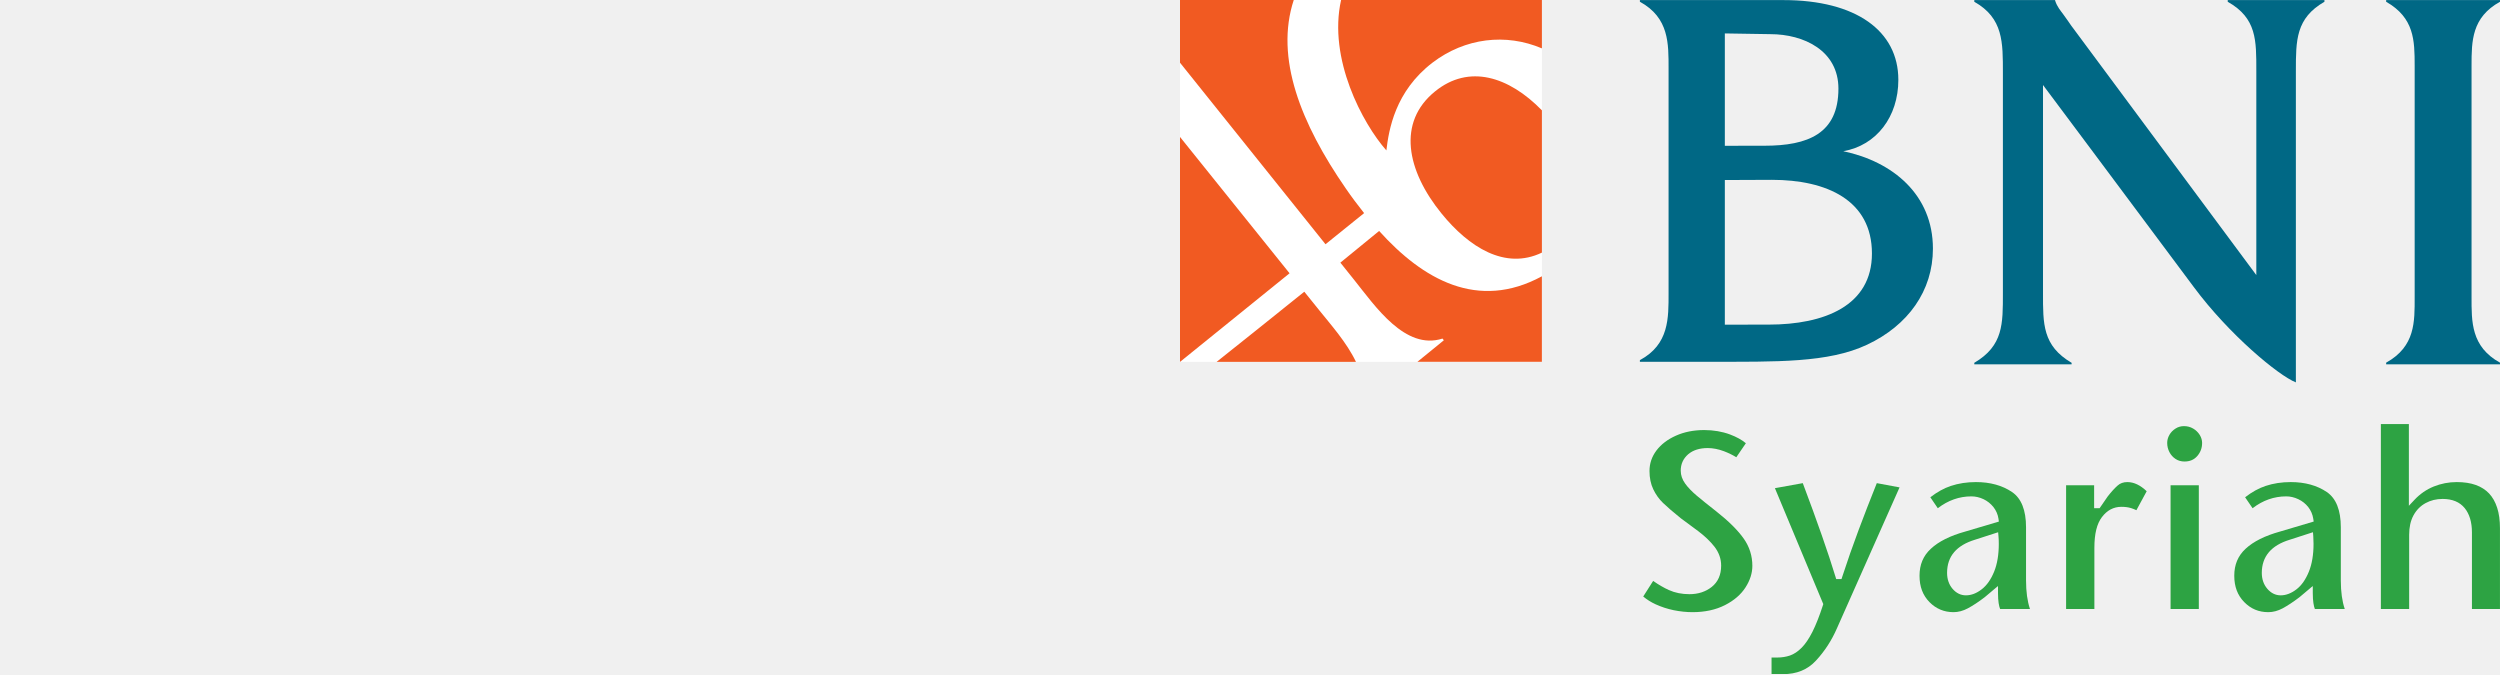
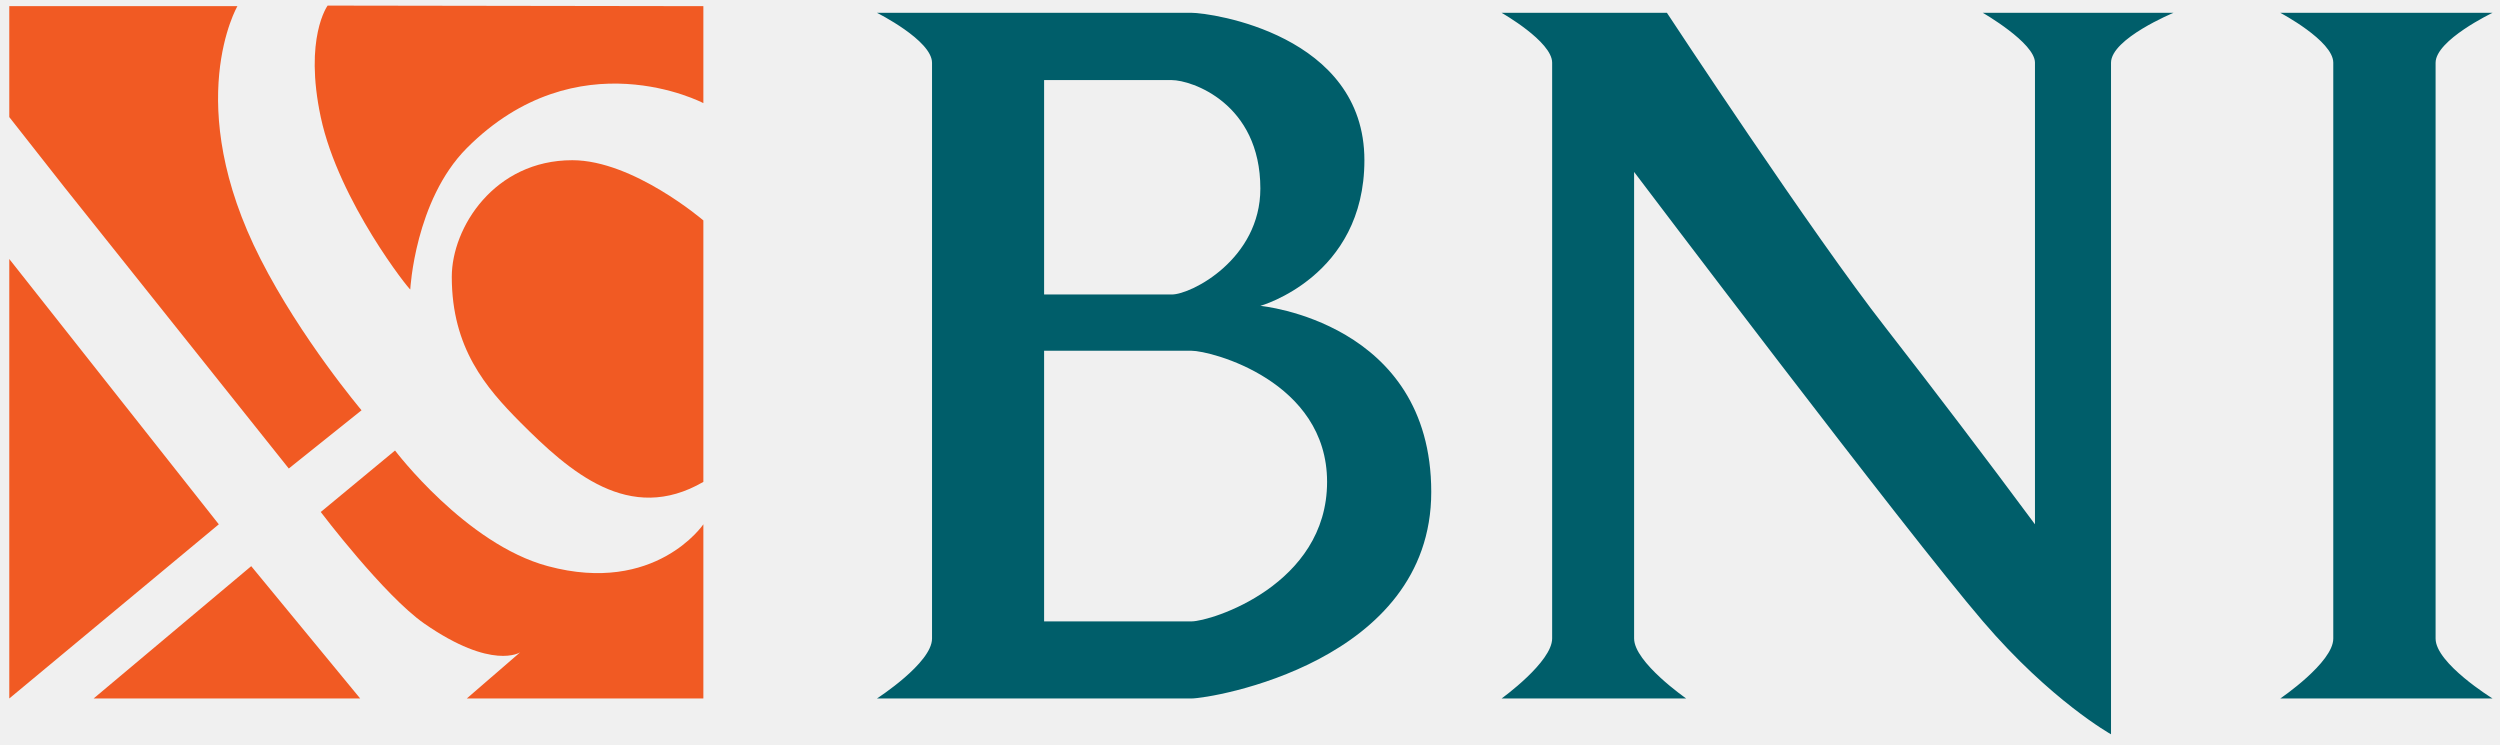
- <svg xmlns="http://www.w3.org/2000/svg" width="89" height="24" viewBox="0 0 89 24" fill="none">
-   <g clip-path="url(#clip0_15339_155377)">
-     <mask id="mask0_15339_155377" style="mask-type:luminance" maskUnits="userSpaceOnUse" x="-107" y="-17" width="217" height="306">
-       <path d="M-106.327 288.779H109.286V-16.159H-106.327V288.779Z" fill="white" />
-     </mask>
-     <g mask="url(#mask0_15339_155377)">
-       <path d="M65.621 5.383C66.808 5.176 67.581 4.15 67.581 2.842C67.581 1.099 66.073 0.003 63.49 0.003H58.38V0.062C59.424 0.634 59.401 1.558 59.401 2.441V10.427C59.401 11.325 59.424 12.258 58.38 12.821V12.879H60.841C63.245 12.879 65.089 12.92 66.465 12.273C67.927 11.587 68.812 10.353 68.812 8.851C68.812 6.932 67.385 5.754 65.621 5.383ZM61.404 1.19L63.021 1.216C64.221 1.216 65.448 1.804 65.448 3.155C65.448 4.759 64.362 5.188 62.816 5.188L61.404 5.19V5.188V1.19ZM62.963 11.556L61.404 11.558V6.481V6.409L63.08 6.402C65.031 6.402 66.641 7.126 66.641 9.025C66.641 10.885 64.951 11.556 62.963 11.556Z" fill="#006885" />
-       <path d="M72.731 10.428C72.731 11.526 72.711 12.306 73.749 12.916V12.971H70.285V12.916C71.321 12.306 71.303 11.526 71.303 10.428V2.603C71.303 1.512 71.321 0.647 70.285 0.063V0.003H73.162V0.021C73.238 0.255 73.365 0.387 73.454 0.513C73.547 0.635 73.728 0.902 73.728 0.902L80.325 9.793V2.526C80.325 1.431 80.341 0.647 79.307 0.063V0.003H82.75V0.063C81.733 0.647 81.733 1.431 81.733 2.526V13.613C81.105 13.364 79.351 11.904 78.103 10.224C75.861 7.213 72.731 3.026 72.731 3.026V10.428Z" fill="#006885" />
-       <path d="M85.962 2.336C85.962 1.436 85.947 0.634 84.947 0.063V0.002H89V0.063C87.996 0.617 87.987 1.454 87.987 2.336V10.568C87.987 11.447 87.964 12.339 89 12.911V12.97H84.947V12.911C85.989 12.331 85.962 11.455 85.962 10.572V2.336Z" fill="#006885" />
-       <path d="M60.255 21.793C60.034 21.793 59.808 21.769 59.582 21.723C59.358 21.676 59.143 21.606 58.942 21.514C58.776 21.438 58.628 21.345 58.499 21.236L58.852 20.681C59.047 20.817 59.235 20.926 59.413 21.006C59.627 21.103 59.874 21.153 60.145 21.153C60.455 21.153 60.721 21.066 60.936 20.896C61.16 20.719 61.273 20.464 61.273 20.136C61.273 19.894 61.193 19.667 61.034 19.461C60.883 19.269 60.689 19.084 60.458 18.91C60.233 18.742 60.024 18.587 59.834 18.448C59.562 18.229 59.349 18.044 59.204 17.905C59.065 17.772 58.949 17.61 58.858 17.422C58.768 17.235 58.722 17.016 58.722 16.77C58.722 16.502 58.802 16.263 58.966 16.042C59.133 15.82 59.366 15.642 59.662 15.51C59.959 15.377 60.297 15.31 60.667 15.31C60.999 15.31 61.309 15.363 61.586 15.466C61.821 15.554 62.011 15.659 62.153 15.779L61.812 16.278C61.678 16.195 61.531 16.124 61.374 16.064C61.175 15.989 60.98 15.951 60.794 15.951C60.504 15.951 60.269 16.026 60.098 16.173C59.923 16.326 59.834 16.522 59.834 16.755C59.834 16.916 59.887 17.071 59.992 17.216C60.088 17.351 60.225 17.493 60.399 17.641C60.562 17.779 60.789 17.962 61.093 18.2C61.538 18.55 61.87 18.879 62.079 19.178C62.281 19.465 62.384 19.79 62.384 20.145C62.384 20.402 62.302 20.66 62.14 20.912C61.977 21.166 61.731 21.379 61.407 21.543C61.081 21.709 60.693 21.793 60.255 21.793Z" fill="#2DA343" />
-       <path d="M63.067 24V23.408H63.272C63.43 23.408 63.581 23.384 63.721 23.337C63.866 23.287 64.005 23.194 64.137 23.061C64.266 22.933 64.396 22.742 64.522 22.495C64.647 22.246 64.773 21.927 64.896 21.547L64.909 21.506L63.187 17.379L64.179 17.2C64.693 18.563 65.085 19.683 65.343 20.531L65.368 20.614H65.558L65.584 20.533C65.77 19.961 65.96 19.421 66.162 18.88C66.366 18.335 66.585 17.77 66.814 17.2L67.624 17.351L65.394 22.37C65.208 22.798 64.958 23.184 64.648 23.518C64.349 23.842 63.963 24 63.467 24H63.067Z" fill="#2DA343" />
-       <path d="M69.544 21.793C69.21 21.793 68.922 21.672 68.688 21.434C68.451 21.191 68.335 20.885 68.335 20.496C68.335 20.102 68.466 19.788 68.737 19.537C69.014 19.278 69.427 19.071 69.964 18.923L71.16 18.568L71.146 18.468C71.123 18.314 71.062 18.174 70.966 18.051C70.87 17.931 70.752 17.837 70.614 17.771C70.474 17.705 70.329 17.671 70.182 17.671C69.75 17.671 69.348 17.813 68.986 18.093L68.72 17.703C68.96 17.516 69.206 17.38 69.45 17.299C69.724 17.208 70.024 17.162 70.342 17.162C70.85 17.162 71.282 17.281 71.628 17.516C71.96 17.741 72.127 18.163 72.127 18.771V20.664C72.127 21.065 72.174 21.405 72.267 21.68H71.204C71.165 21.582 71.129 21.411 71.129 21.113V20.862L70.656 21.26C70.441 21.425 70.238 21.559 70.056 21.656C69.887 21.747 69.715 21.793 69.544 21.793ZM70.306 19.215C69.982 19.314 69.733 19.462 69.569 19.655C69.401 19.851 69.316 20.099 69.316 20.393C69.316 20.618 69.381 20.808 69.508 20.958C69.64 21.114 69.802 21.194 69.988 21.194C70.178 21.194 70.367 21.121 70.549 20.979C70.73 20.839 70.874 20.635 70.99 20.354C71.101 20.081 71.157 19.748 71.157 19.363C71.157 19.263 71.154 19.172 71.146 19.094L71.134 18.948L70.306 19.215Z" fill="#2DA343" />
-       <path d="M73.553 21.68V17.276H74.551V18.091H74.747L75.031 17.678C75.154 17.519 75.274 17.386 75.383 17.289C75.478 17.203 75.593 17.162 75.733 17.162C75.967 17.162 76.198 17.272 76.422 17.488L76.056 18.163C75.992 18.133 75.928 18.108 75.867 18.089C75.768 18.058 75.651 18.043 75.519 18.043C75.243 18.043 75.01 18.167 74.826 18.412C74.647 18.648 74.56 19.006 74.56 19.505V21.68H73.553Z" fill="#2DA343" />
-       <path d="M77.272 17.276H78.278V21.68H77.272V17.276ZM77.767 16.43C77.65 16.43 77.547 16.401 77.453 16.341C77.358 16.279 77.286 16.199 77.232 16.096C77.179 15.994 77.152 15.884 77.152 15.768C77.152 15.67 77.178 15.574 77.231 15.481C77.284 15.389 77.356 15.315 77.45 15.256C77.541 15.198 77.641 15.17 77.749 15.17C77.868 15.17 77.975 15.198 78.075 15.256C78.174 15.313 78.251 15.389 78.311 15.484C78.367 15.575 78.395 15.671 78.395 15.768C78.395 15.949 78.338 16.103 78.22 16.238C78.106 16.367 77.958 16.43 77.767 16.43Z" fill="#2DA343" />
-       <path d="M80.752 21.793C80.412 21.793 80.131 21.676 79.894 21.434C79.656 21.191 79.54 20.884 79.54 20.496C79.54 20.103 79.671 19.789 79.942 19.537C80.221 19.277 80.635 19.071 81.17 18.923L82.368 18.567L82.352 18.466C82.328 18.312 82.267 18.172 82.173 18.051C82.077 17.93 81.958 17.836 81.819 17.771C81.677 17.704 81.536 17.671 81.389 17.671C80.957 17.671 80.554 17.813 80.192 18.093L79.926 17.703C80.167 17.515 80.412 17.38 80.656 17.299C80.93 17.208 81.23 17.162 81.549 17.162C82.056 17.162 82.488 17.281 82.834 17.516C83.165 17.741 83.333 18.163 83.333 18.771V20.664C83.333 21.066 83.38 21.406 83.473 21.68H82.409C82.371 21.582 82.335 21.411 82.335 21.113V20.862L81.862 21.26C81.646 21.425 81.443 21.559 81.262 21.657C81.093 21.747 80.921 21.793 80.752 21.793ZM81.513 19.215C81.189 19.314 80.94 19.462 80.775 19.655C80.606 19.853 80.52 20.102 80.52 20.393C80.52 20.616 80.585 20.806 80.713 20.957C80.846 21.114 81.008 21.194 81.194 21.194C81.383 21.194 81.572 21.121 81.756 20.979C81.937 20.839 82.08 20.634 82.195 20.354C82.306 20.081 82.362 19.748 82.362 19.363C82.362 19.265 82.359 19.176 82.353 19.095L82.342 18.947L81.513 19.215Z" fill="#2DA343" />
-       <path d="M88.001 21.68V18.951C88.001 18.59 87.914 18.3 87.744 18.09C87.568 17.872 87.303 17.762 86.956 17.762C86.734 17.762 86.53 17.812 86.352 17.91C86.171 18.008 86.025 18.155 85.92 18.347C85.817 18.537 85.766 18.769 85.766 19.037V21.68H84.759V15.097H85.756V18.006L85.958 17.791C86.153 17.583 86.383 17.425 86.641 17.32C86.902 17.215 87.177 17.162 87.458 17.162C87.721 17.162 87.951 17.197 88.141 17.266C88.328 17.334 88.486 17.435 88.611 17.567C88.736 17.699 88.832 17.87 88.898 18.074C88.966 18.28 88.999 18.528 88.999 18.812V21.68H88.001Z" fill="#2DA343" />
-     </g>
-     <path d="M54.892 12.883H42.008V0H54.892V12.883Z" fill="white" />
-     <mask id="mask1_15339_155377" style="mask-type:luminance" maskUnits="userSpaceOnUse" x="-107" y="-17" width="217" height="306">
-       <path d="M-106.327 288.779H109.286V-16.159H-106.327V288.779Z" fill="white" />
-     </mask>
-     <g mask="url(#mask1_15339_155377)">
-       <path d="M47.188 8.695L48.562 7.587C48.333 7.298 48.113 7.006 47.907 6.705C46.319 4.407 45.378 2.069 46.058 -0.001H42.008V2.232L47.188 8.695Z" fill="#F15A22" />
-       <path d="M49.355 5.355C49.441 4.626 49.662 3.25 51 2.228C52.159 1.347 53.608 1.177 54.892 1.722V-0H47.743C47.273 2.096 48.512 4.399 49.355 5.355Z" fill="#F15A22" />
-       <path d="M51.088 3.254L51.083 3.258C49.739 4.35 50.069 6.066 51.321 7.604C52.286 8.791 53.576 9.625 54.892 8.993V3.928C53.711 2.718 52.292 2.275 51.088 3.254Z" fill="#F15A22" />
-     </g>
-     <path d="M42.008 4.875V12.882H42.01L45.908 9.729L42.008 4.875Z" fill="#F15A22" />
-     <mask id="mask2_15339_155377" style="mask-type:luminance" maskUnits="userSpaceOnUse" x="-107" y="-17" width="217" height="306">
-       <path d="M-106.327 288.779H109.286V-16.159H-106.327V288.779Z" fill="white" />
-     </mask>
-     <g mask="url(#mask2_15339_155377)">
-       <path d="M49.097 8.222C48.714 8.536 48.241 8.921 47.717 9.35L48.222 9.981C48.955 10.896 50.026 12.482 51.353 12.053L51.401 12.114L50.459 12.881H54.891V9.836C52.611 11.074 50.65 9.947 49.097 8.222Z" fill="#F15A22" />
-       <path d="M46.959 11.038L46.433 10.385C45.359 11.249 44.23 12.153 43.312 12.882H48.272C47.949 12.198 47.364 11.544 46.959 11.038Z" fill="#F15A22" />
-     </g>
+ <svg xmlns="http://www.w3.org/2000/svg" width="84px" height="25px" viewBox="0 0 84 25" version="1.1">
+   <g id="surface1">
+     <path style=" stroke:none;fill-rule:evenodd;fill:rgb(94.51%,35.294%,13.725%);fill-opacity:1;" d="M 0.312 8.703 L 7.352 17.617 L 0.312 23.469 Z M 3.145 23.469 L 8.441 19.023 L 12.102 23.469 Z M 0.312 3.934 L 2.148 6.27 L 9.703 15.742 L 12.148 13.785 C 12.148 13.785 10.117 11.383 8.754 8.703 C 6.086 3.465 7.977 0.207 7.977 0.207 L 0.312 0.207 Z M 10.777 17.203 L 13.273 15.137 C 13.273 15.137 15.652 18.285 18.41 19.023 C 22.027 19.996 23.633 17.617 23.633 17.617 L 23.633 23.469 L 15.684 23.469 L 17.477 21.918 C 17.477 21.918 16.543 22.539 14.258 20.953 C 12.91 20.016 10.777 17.203 10.777 17.203 Z M 11.008 0.188 C 11.008 0.188 10.211 1.273 10.777 3.934 C 11.383 6.777 13.789 9.789 13.785 9.723 C 13.785 9.723 13.941 6.73 15.684 4.977 C 19.41 1.242 23.633 3.465 23.633 3.465 L 23.633 0.207 Z M 11.008 0.188 " />
+     <path style=" stroke:none;fill-rule:evenodd;fill:rgb(94.51%,35.294%,13.725%);fill-opacity:1;" d="M 23.633 7.406 C 23.633 7.406 21.277 5.383 19.23 5.383 C 16.609 5.383 15.18 7.648 15.18 9.301 C 15.18 11.695 16.328 13.027 17.477 14.184 C 19.133 15.844 21.145 17.637 23.633 16.191 Z M 23.633 7.406 " />
+     <path style=" stroke:none;fill-rule:evenodd;fill:rgb(0%,36.863%,41.569%);fill-opacity:1;" d="M 50.453 0.43 L 56.008 0.43 C 56.008 0.43 60.93 7.914 63.352 11.004 C 65.051 13.188 66.727 15.395 68.375 17.617 L 68.375 2.105 C 68.375 1.438 66.621 0.43 66.621 0.43 L 73.031 0.43 C 73.031 0.43 70.93 1.297 70.93 2.109 L 70.93 24.672 C 70.93 24.672 68.91 23.547 66.625 20.875 C 64.055 17.879 54.906 5.777 54.906 5.777 L 54.906 21.453 C 54.906 22.254 56.656 23.469 56.656 23.469 L 50.453 23.469 C 50.453 23.469 52.152 22.246 52.152 21.453 L 52.152 2.105 C 52.152 1.395 50.453 0.43 50.453 0.43 Z M 76.617 0.43 L 83.75 0.43 C 83.75 0.43 81.836 1.344 81.836 2.109 L 81.836 21.457 C 81.836 22.289 83.75 23.469 83.75 23.469 L 76.617 23.469 C 76.617 23.469 78.398 22.262 78.398 21.457 L 78.398 2.105 C 78.398 1.371 76.617 0.43 76.617 0.43 Z M 29.465 0.43 C 29.465 0.43 31.316 1.355 31.316 2.109 L 31.316 21.457 C 31.316 22.277 29.465 23.469 29.465 23.469 L 40.031 23.469 C 40.695 23.469 48.09 22.258 48.09 16.531 C 48.09 10.812 42.348 10.277 42.348 10.277 C 42.348 10.277 45.844 9.301 45.844 5.383 C 45.844 1.16 40.695 0.43 40.031 0.43 Z M 35.082 9.895 L 35.082 2.691 L 39.371 2.691 C 40.031 2.691 42.348 3.465 42.348 6.336 C 42.348 8.703 40.031 9.895 39.371 9.895 Z M 35.082 11.785 L 40.031 11.785 C 40.695 11.785 44.59 12.801 44.59 16.191 C 44.59 19.652 40.695 20.879 40.031 20.879 L 35.082 20.879 Z M 35.082 11.785 " />
  </g>
-   <defs>
-     <clipPath id="clip0_15339_155377">
-       <rect width="46.992" height="24" fill="white" transform="translate(42.0078)" />
-     </clipPath>
-   </defs>
</svg>
